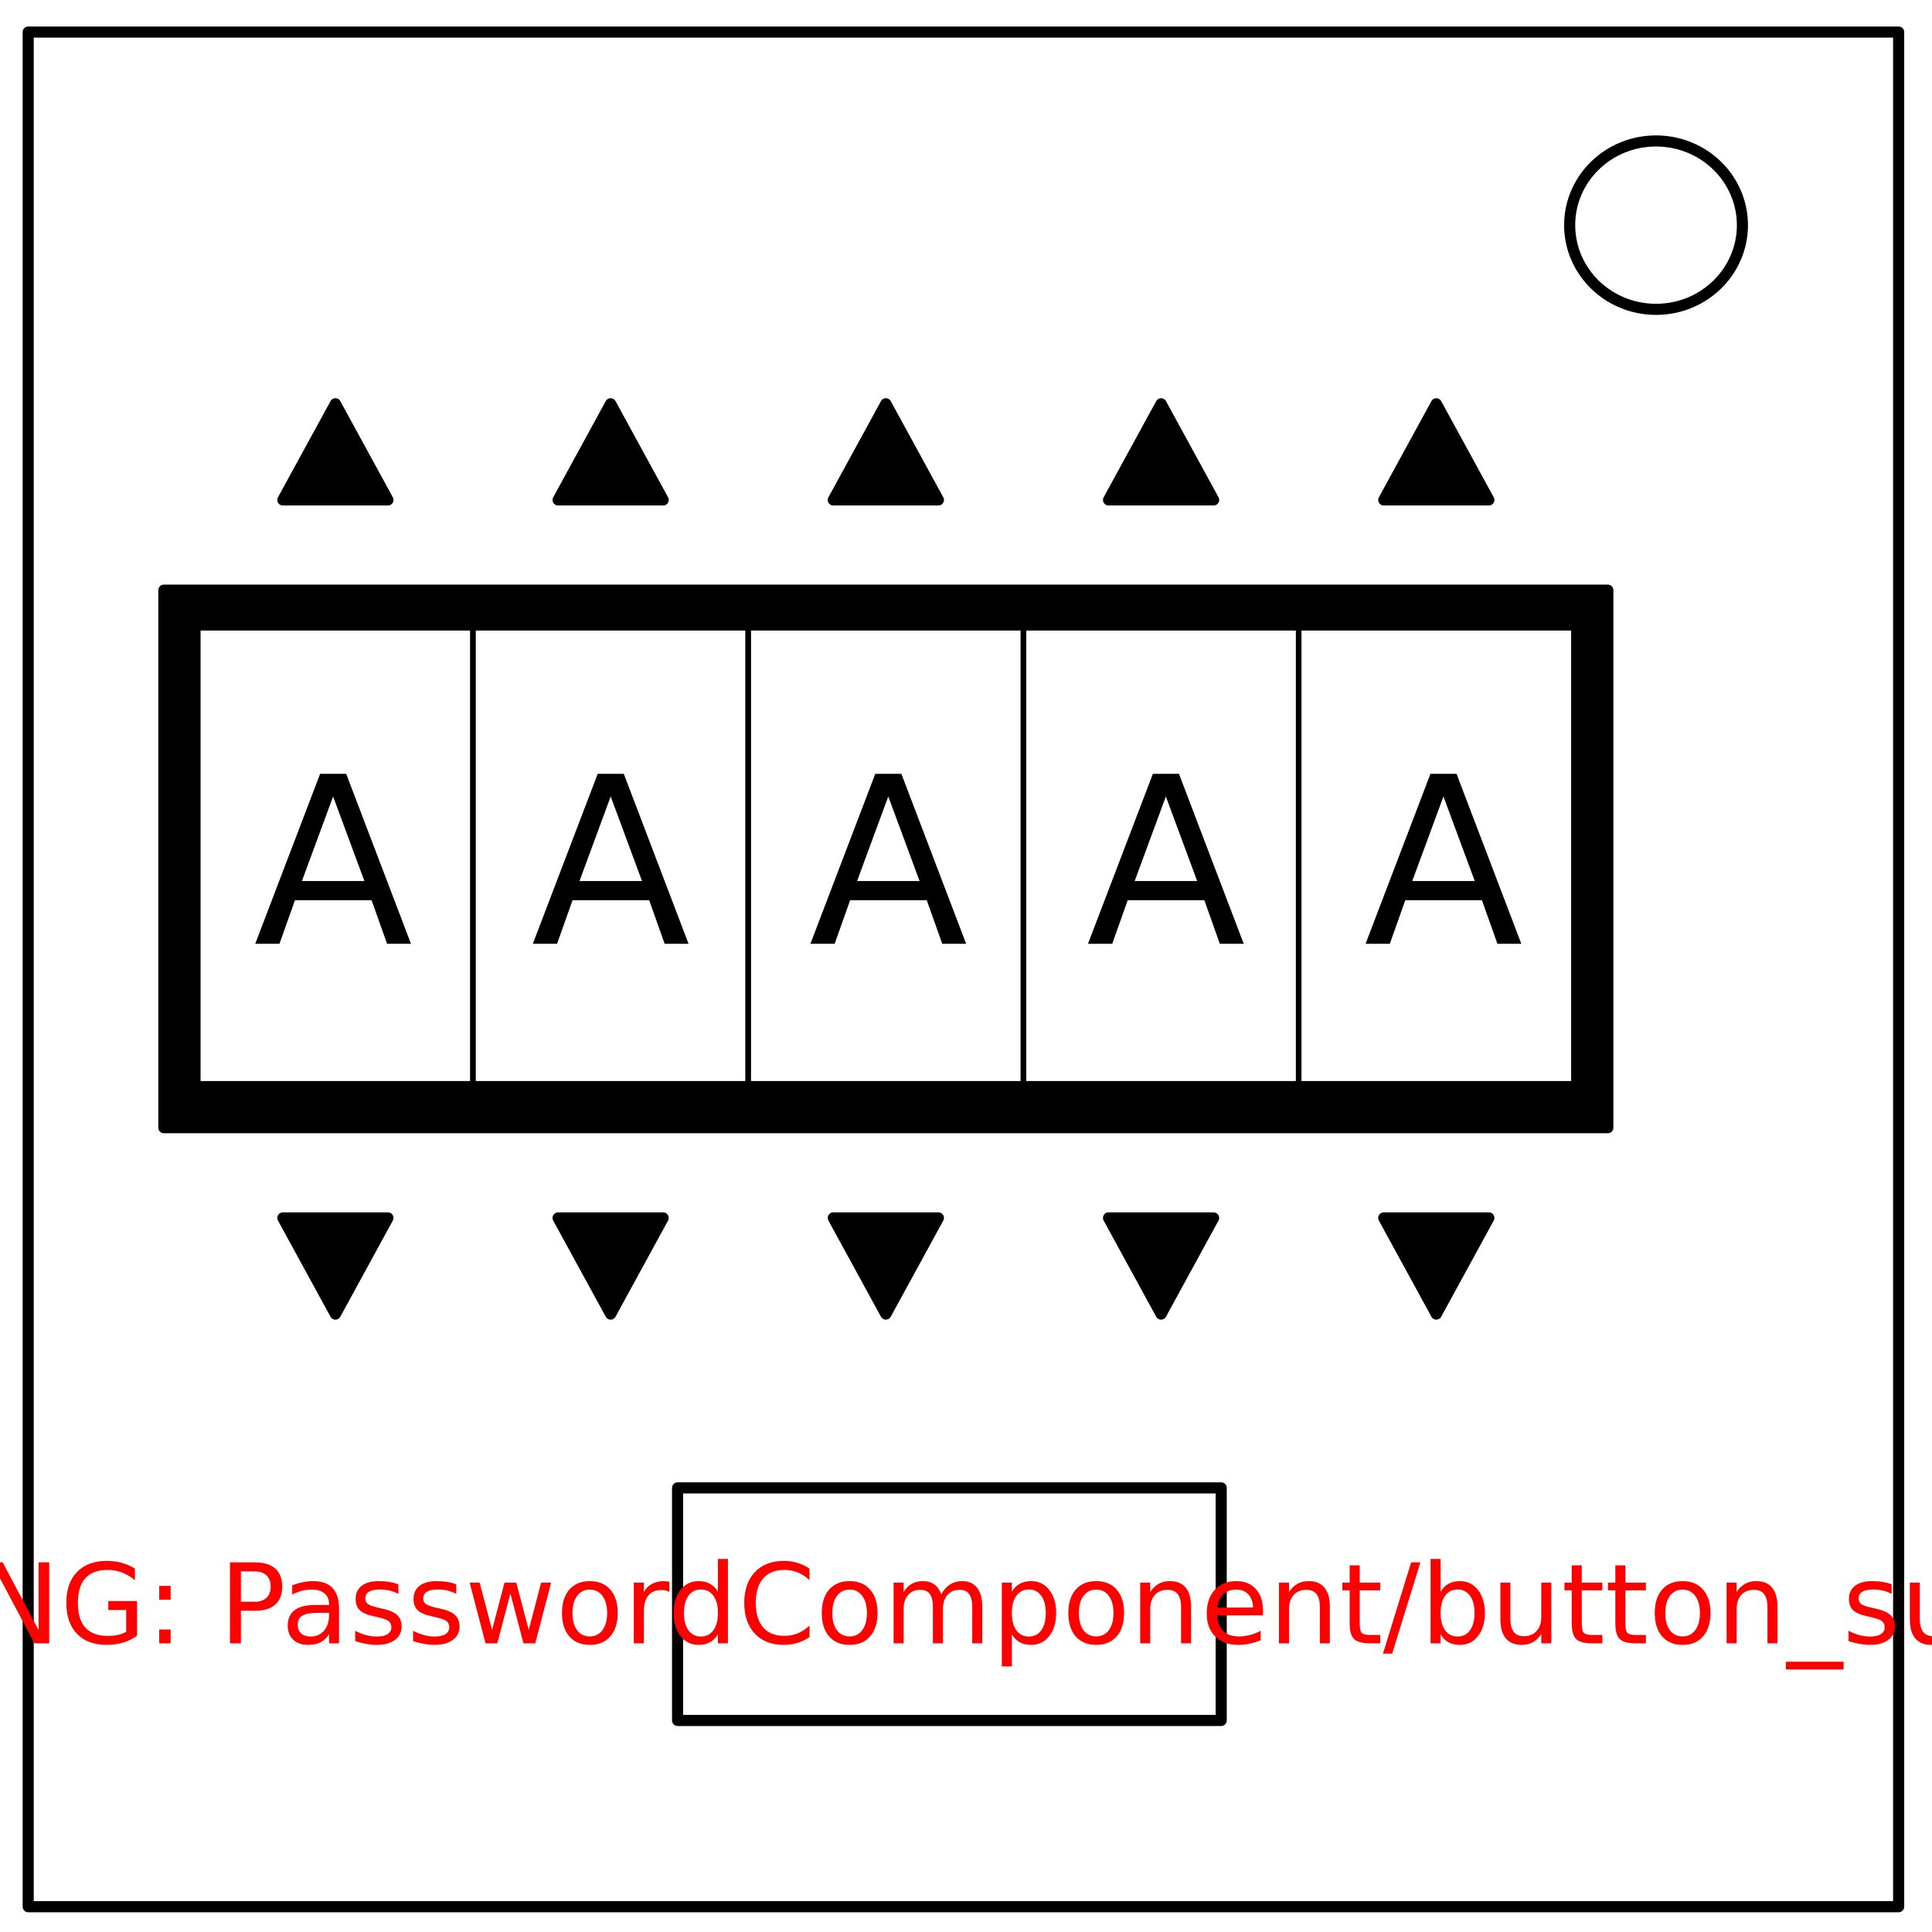
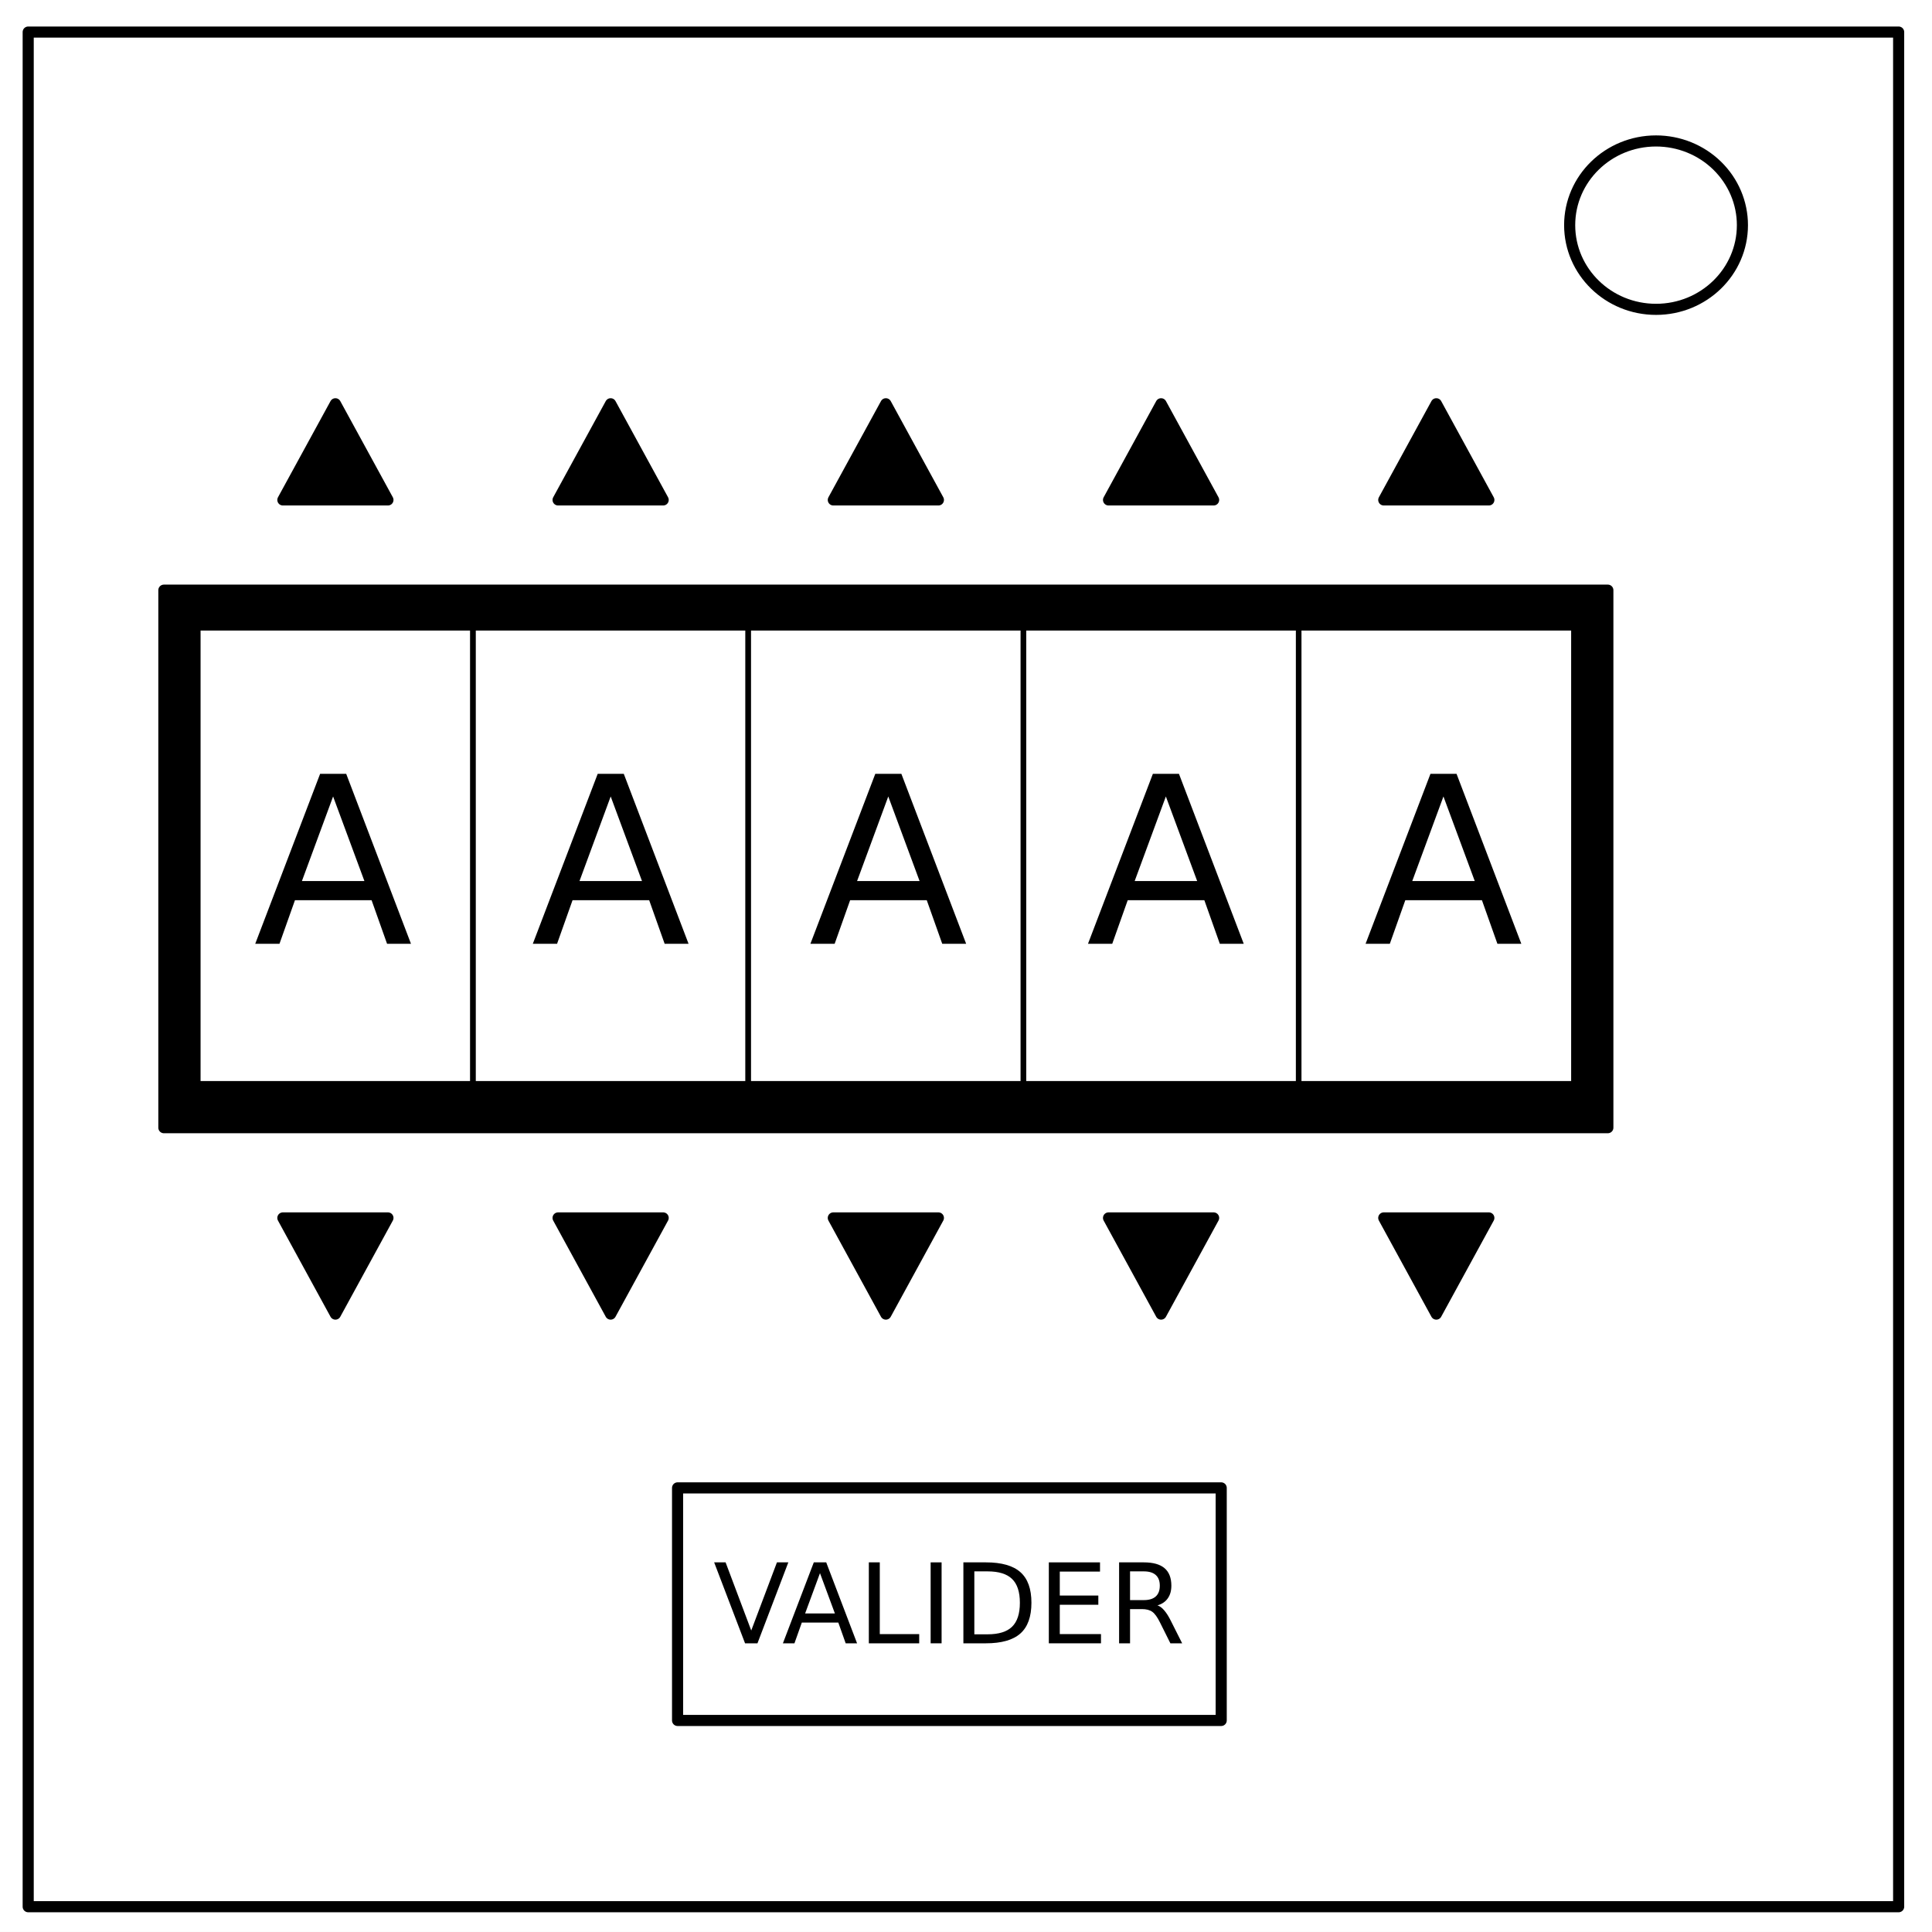
<svg xmlns="http://www.w3.org/2000/svg" id="svg111" stroke-miterlimit="10" stroke-linecap="square" stroke="none" fill="none" viewBox="0.0 0.0 348.0 348.0" version="1.1">
  <defs id="defs115" />
  <clipPath id="p.0">
    <path id="path2" clip-rule="nonzero" d="m0 0l348.0 0l0 348.0l-348.0 0l0 -348.0z" />
  </clipPath>
  <g id="g85" clip-path="url(#p.0)">
    <path style="fill:#000000;fill-opacity:0;fill-rule:evenodd" id="path5" d="M 0,0 H 348 V 348 H 0 Z" />
    <path style="fill:#ffffff;fill-rule:evenodd" id="path7" d="M -6,0 H 348.016 V 347.969 H -6 Z" />
    <path style="fill:#000000;fill-opacity:0;fill-rule:evenodd" id="path9" d="m 5.079,5.776 h 336.913 V 343.445 H 5.079 Z" />
    <path style="fill-rule:evenodd;stroke:#000000;stroke-width:2;stroke-linecap:butt;stroke-linejoin:round" id="path11" d="m 5.079,5.776 h 336.913 V 343.445 H 5.079 Z" />
    <path style="fill:#ffffff;fill-rule:evenodd" id="path13" d="m 282.734,40.554 v 0 c 0,-8.376 6.966,-15.165 15.559,-15.165 v 0 c 4.127,0 8.084,1.598 11.002,4.442 2.918,2.844 4.557,6.701 4.557,10.724 v 0 c 0,8.376 -6.966,15.165 -15.559,15.165 v 0 c -8.593,0 -15.559,-6.79 -15.559,-15.165 z" />
    <path style="fill-rule:evenodd;stroke:#000000;stroke-width:2;stroke-linecap:butt;stroke-linejoin:round" id="path15" d="m 282.734,40.554 v 0 c 0,-8.376 6.966,-15.165 15.559,-15.165 v 0 c 4.127,0 8.084,1.598 11.002,4.442 2.918,2.844 4.557,6.701 4.557,10.724 v 0 c 0,8.376 -6.966,15.165 -15.559,15.165 v 0 c -8.593,0 -15.559,-6.79 -15.559,-15.165 z" />
    <path style="fill:#000000;fill-rule:evenodd" id="path17" d="M 50.95,90.05 60.415,72.727 69.879,90.05 Z" />
    <path style="fill-rule:evenodd;stroke:#000000;stroke-width:2;stroke-linecap:butt;stroke-linejoin:round" id="path19" d="M 50.95,90.05 60.415,72.727 69.879,90.05 Z" />
    <path style="fill:#000000;fill-opacity:0;fill-rule:evenodd" id="path21" d="m 122.047,268.005 h 97.921 v 41.89 h -97.921 z" />
    <path style="fill-rule:evenodd;stroke:#000000;stroke-width:2;stroke-linecap:butt;stroke-linejoin:round" id="path23" d="m 122.047,268.005 h 97.921 v 41.89 h -97.921 z" />
    <path style="fill:#000000;fill-rule:evenodd" id="path25" d="M 29.517,106.304 H 289.612 v 96.819 H 29.517 Z" />
    <path style="fill-rule:evenodd;stroke:#000000;stroke-width:2;stroke-linecap:butt;stroke-linejoin:round" id="path27" d="M 29.517,106.304 H 289.612 v 96.819 H 29.517 Z" />
    <path style="fill:#ffffff;fill-rule:evenodd" id="path29" d="m 35.627,113.079 h 49.575 v 82.142 H 35.627 Z" />
    <path style="fill-rule:evenodd;stroke:#000000;stroke-width:1;stroke-linecap:butt;stroke-linejoin:round" id="path31" d="m 35.627,113.079 h 49.575 v 82.142 H 35.627 Z" />
    <path style="fill:#ffffff;fill-rule:evenodd" id="path33" d="m 85.202,113.079 h 49.575 v 82.142 H 85.202 Z" />
    <path style="fill-rule:evenodd;stroke:#000000;stroke-width:1;stroke-linecap:butt;stroke-linejoin:round" id="path35" d="m 85.202,113.079 h 49.575 v 82.142 H 85.202 Z" />
    <path style="fill:#ffffff;fill-rule:evenodd" id="path37" d="m 134.778,113.079 h 49.575 v 82.142 h -49.575 z" />
    <path style="fill-rule:evenodd;stroke:#000000;stroke-width:1;stroke-linecap:butt;stroke-linejoin:round" id="path39" d="m 134.778,113.079 h 49.575 v 82.142 h -49.575 z" />
    <path style="fill:#ffffff;fill-rule:evenodd" id="path41" d="m 184.352,113.079 h 49.575 v 82.142 h -49.575 z" />
    <path style="fill-rule:evenodd;stroke:#000000;stroke-width:1;stroke-linecap:butt;stroke-linejoin:round" id="path43" d="m 184.352,113.079 h 49.575 v 82.142 h -49.575 z" />
    <path style="fill:#ffffff;fill-rule:evenodd" id="path45" d="m 233.927,113.079 h 49.575 v 82.142 H 233.927 Z" />
    <path style="fill-rule:evenodd;stroke:#000000;stroke-width:1;stroke-linecap:butt;stroke-linejoin:round" id="path47" d="m 233.927,113.079 h 49.575 v 82.142 H 233.927 Z" />
    <path style="fill:#000000;fill-rule:evenodd" id="path49" d="m 100.525,90.05 9.465,-17.323 9.465,17.323 z" />
    <path style="fill-rule:evenodd;stroke:#000000;stroke-width:2;stroke-linecap:butt;stroke-linejoin:round" id="path51" d="m 100.525,90.05 9.465,-17.323 9.465,17.323 z" />
    <path style="fill:#000000;fill-rule:evenodd" id="path53" d="m 150.1,90.05 9.465,-17.323 9.465,17.323 z" />
    <path style="fill-rule:evenodd;stroke:#000000;stroke-width:2;stroke-linecap:butt;stroke-linejoin:round" id="path55" d="m 150.1,90.05 9.465,-17.323 9.465,17.323 z" />
    <path style="fill:#000000;fill-rule:evenodd" id="path57" d="m 199.674,90.05 9.465,-17.323 9.465,17.323 z" />
    <path style="fill-rule:evenodd;stroke:#000000;stroke-width:2;stroke-linecap:butt;stroke-linejoin:round" id="path59" d="m 199.674,90.05 9.465,-17.323 9.465,17.323 z" />
    <path style="fill:#000000;fill-rule:evenodd" id="path61" d="m 249.249,90.05 9.465,-17.323 9.465,17.323 z" />
    <path style="fill-rule:evenodd;stroke:#000000;stroke-width:2;stroke-linecap:butt;stroke-linejoin:round" id="path63" d="m 249.249,90.05 9.465,-17.323 9.465,17.323 z" />
    <path style="fill:#000000;fill-rule:evenodd" id="path65" d="m 268.178,219.378 -9.465,17.323 -9.465,-17.323 z" />
    <path style="fill-rule:evenodd;stroke:#000000;stroke-width:2;stroke-linecap:butt;stroke-linejoin:round" id="path67" d="m 268.178,219.378 -9.465,17.323 -9.465,-17.323 z" />
    <path style="fill:#000000;fill-rule:evenodd" id="path69" d="m 218.603,219.378 -9.465,17.323 -9.465,-17.323 z" />
    <path style="fill-rule:evenodd;stroke:#000000;stroke-width:2;stroke-linecap:butt;stroke-linejoin:round" id="path71" d="m 218.603,219.378 -9.465,17.323 -9.465,-17.323 z" />
    <path style="fill:#000000;fill-rule:evenodd" id="path73" d="m 169.029,219.378 -9.465,17.323 -9.465,-17.323 z" />
    <path style="fill-rule:evenodd;stroke:#000000;stroke-width:2;stroke-linecap:butt;stroke-linejoin:round" id="path75" d="m 169.029,219.378 -9.465,17.323 -9.465,-17.323 z" />
    <path style="fill:#000000;fill-rule:evenodd" id="path77" d="m 119.454,219.378 -9.465,17.323 -9.465,-17.323 z" />
    <path style="fill-rule:evenodd;stroke:#000000;stroke-width:2;stroke-linecap:butt;stroke-linejoin:round" id="path79" d="m 119.454,219.378 -9.465,17.323 -9.465,-17.323 z" />
    <path style="fill:#000000;fill-rule:evenodd" id="path81" d="m 69.879,219.378 -9.465,17.323 -9.465,-17.323 z" />
    <path style="fill-rule:evenodd;stroke:#000000;stroke-width:2;stroke-linecap:butt;stroke-linejoin:round" id="path83" d="m 69.879,219.378 -9.465,17.323 -9.465,-17.323 z" />
  </g>
-   <g id="text89" style="font-size:20px;font-family:sans-serif;text-anchor:middle;fill:#000000" aria-label="[MISSING: PasswordComponent/button_submit]">
-     <path id="path119" style="fill:#ff0000" d="m -64.684,280.805 h 4.141 v 1.396 h -2.344 v 15.039 h 2.344 v 1.396 h -4.141 z" />
-     <path id="path121" style="fill:#ff0000" d="m -56.627,281.42 h 2.939 l 3.721,9.922 3.74,-9.922 h 2.939 V 296 h -1.924 v -12.803 l -3.76,10 h -1.982 l -3.76,-10 V 296 h -1.914 z" />
-     <path id="path123" style="fill:#ff0000" d="m -39.361,281.42 h 1.973 V 296 h -1.973 z" />
-     <path id="path125" style="fill:#ff0000" d="m -24.723,281.898 v 1.924 q -1.123,-0.537 -2.119,-0.801 -0.996,-0.264 -1.924,-0.264 -1.611,0 -2.49,0.625 -0.869,0.625 -0.869,1.777 0,0.967 0.576,1.465 0.586,0.488 2.207,0.791 l 1.191,0.244 q 2.207,0.42 3.252,1.484 1.055,1.055 1.055,2.832 0,2.119 -1.426,3.213 -1.416,1.094 -4.16,1.094 -1.035,0 -2.207,-0.234 -1.162,-0.234 -2.412,-0.693 v -2.031 q 1.201,0.674 2.354,1.016 1.152,0.342 2.266,0.342 1.689,0 2.607,-0.664 0.918,-0.664 0.918,-1.895 0,-1.074 -0.664,-1.68 -0.654,-0.605 -2.158,-0.908 l -1.201,-0.234 q -2.207,-0.439 -3.193,-1.377 -0.986,-0.938 -0.986,-2.607 0,-1.934 1.357,-3.047 1.367,-1.113 3.76,-1.113 1.025,0 2.09,0.186 1.064,0.186 2.178,0.557 z" />
-     <path id="path127" style="fill:#ff0000" d="m -12.027,281.898 v 1.924 q -1.123,-0.537 -2.119,-0.801 -0.996,-0.264 -1.924,-0.264 -1.611,0 -2.49,0.625 -0.869,0.625 -0.869,1.777 0,0.967 0.576,1.465 0.586,0.488 2.207,0.791 l 1.191,0.244 q 2.207,0.42 3.252,1.484 1.055,1.055 1.055,2.832 0,2.119 -1.426,3.213 -1.416,1.094 -4.16,1.094 -1.035,0 -2.207,-0.234 -1.162,-0.234 -2.412,-0.693 v -2.031 q 1.201,0.674 2.354,1.016 1.152,0.342 2.266,0.342 1.689,0 2.607,-0.664 0.918,-0.664 0.918,-1.895 0,-1.074 -0.664,-1.68 -0.654,-0.605 -2.158,-0.908 l -1.201,-0.234 q -2.207,-0.439 -3.193,-1.377 -0.986,-0.938 -0.986,-2.607 0,-1.934 1.357,-3.047 1.367,-1.113 3.76,-1.113 1.025,0 2.09,0.186 1.064,0.186 2.178,0.557 z" />
-     <path id="path129" style="fill:#ff0000" d="m -8.072,281.42 h 1.973 V 296 h -1.973 z" />
-     <path id="path131" style="fill:#ff0000" d="M -2.174,281.42 H 0.482 L 6.947,293.617 V 281.42 H 8.861 V 296 h -2.656 L -0.26,283.803 V 296 H -2.174 Z" />
-     <path id="path133" style="fill:#ff0000" d="m 22.729,293.92 v -3.916 h -3.223 v -1.621 h 5.176 v 6.26 q -1.143,0.811 -2.52,1.23 -1.377,0.41 -2.939,0.41 -3.418,0 -5.352,-1.992 -1.924,-2.002 -1.924,-5.566 0,-3.574 1.924,-5.566 1.934,-2.002 5.352,-2.002 1.426,0 2.705,0.352 1.289,0.352 2.373,1.035 v 2.1 q -1.094,-0.928 -2.324,-1.396 -1.23,-0.469 -2.588,-0.469 -2.676,0 -4.023,1.494 -1.338,1.494 -1.338,4.453 0,2.949 1.338,4.443 1.348,1.494 4.023,1.494 1.045,0 1.865,-0.176 0.82,-0.186 1.475,-0.566 z" />
-     <path id="path135" style="fill:#ff0000" d="m 28.676,293.52 h 2.061 V 296 h -2.061 z m 0,-7.861 h 2.061 v 2.48 h -2.061 z" />
-     <path id="path137" style="fill:#ff0000" d="m 43.393,283.041 v 5.479 h 2.48 q 1.377,0 2.129,-0.713 0.752,-0.713 0.752,-2.031 0,-1.309 -0.752,-2.021 -0.752,-0.713 -2.129,-0.713 z m -1.973,-1.621 h 4.453 q 2.451,0 3.701,1.113 1.26,1.104 1.26,3.242 0,2.158 -1.26,3.262 -1.25,1.104 -3.701,1.104 H 43.393 V 296 h -1.973 z" />
-     <path id="path139" style="fill:#ff0000" d="m 57.484,290.502 q -2.178,0 -3.018,0.498 -0.84,0.498 -0.84,1.699 0,0.957 0.625,1.523 0.635,0.557 1.719,0.557 1.494,0 2.393,-1.055 0.908,-1.064 0.908,-2.822 v -0.4 z m 3.584,-0.742 V 296 h -1.797 v -1.66 q -0.615,0.996 -1.533,1.475 -0.918,0.469 -2.246,0.469 -1.68,0 -2.676,-0.938 -0.986,-0.947 -0.986,-2.529 0,-1.846 1.23,-2.783 1.24,-0.938 3.691,-0.938 h 2.52 v -0.176 q 0,-1.24 -0.82,-1.914 -0.811,-0.684 -2.285,-0.684 -0.938,0 -1.826,0.225 -0.889,0.225 -1.709,0.674 v -1.66 q 0.986,-0.381 1.914,-0.566 0.928,-0.195 1.807,-0.195 2.373,0 3.545,1.23 1.172,1.23 1.172,3.73 z" />
-     <path id="path141" style="fill:#ff0000" d="m 71.752,285.385 v 1.699 q -0.762,-0.391 -1.582,-0.586 -0.82,-0.195 -1.699,-0.195 -1.338,0 -2.012,0.41 -0.664,0.41 -0.664,1.23 0,0.625 0.479,0.986 0.479,0.352 1.924,0.674 l 0.615,0.137 q 1.914,0.41 2.715,1.162 0.811,0.742 0.811,2.08 0,1.523 -1.211,2.412 -1.201,0.889 -3.311,0.889 -0.879,0 -1.836,-0.176 -0.947,-0.166 -2.002,-0.508 v -1.855 q 0.996,0.518 1.963,0.781 0.967,0.254 1.914,0.254 1.27,0 1.953,-0.43 0.684,-0.439 0.684,-1.23 0,-0.732 -0.498,-1.123 -0.488,-0.391 -2.158,-0.752 l -0.625,-0.146 q -1.67,-0.352 -2.412,-1.074 -0.742,-0.732 -0.742,-2.002 0,-1.543 1.094,-2.383 1.094,-0.84 3.105,-0.84 0.996,0 1.875,0.146 0.879,0.146 1.621,0.439 z" />
-     <path id="path143" style="fill:#ff0000" d="m 82.182,285.385 v 1.699 q -0.762,-0.391 -1.582,-0.586 -0.82,-0.195 -1.699,-0.195 -1.338,0 -2.012,0.41 -0.664,0.41 -0.664,1.23 0,0.625 0.479,0.986 0.479,0.352 1.924,0.674 l 0.615,0.137 q 1.914,0.41 2.715,1.162 0.811,0.742 0.811,2.08 0,1.523 -1.211,2.412 -1.201,0.889 -3.311,0.889 -0.879,0 -1.836,-0.176 -0.947,-0.166 -2.002,-0.508 v -1.855 q 0.996,0.518 1.963,0.781 0.967,0.254 1.914,0.254 1.27,0 1.953,-0.43 0.684,-0.439 0.684,-1.23 0,-0.732 -0.498,-1.123 -0.488,-0.391 -2.158,-0.752 l -0.625,-0.146 q -1.67,-0.352 -2.412,-1.074 -0.742,-0.732 -0.742,-2.002 0,-1.543 1.094,-2.383 1.094,-0.84 3.105,-0.84 0.996,0 1.875,0.146 0.879,0.146 1.621,0.439 z" />
-     <path id="path145" style="fill:#ff0000" d="m 84.594,285.062 h 1.797 l 2.246,8.535 2.236,-8.535 h 2.119 l 2.246,8.535 2.236,-8.535 h 1.797 L 96.41,296 h -2.119 L 91.938,287.035 89.574,296 h -2.119 z" />
-     <path id="path147" style="fill:#ff0000" d="m 106.244,286.322 q -1.445,0 -2.285,1.133 -0.84,1.123 -0.84,3.086 0,1.963 0.83,3.096 0.84,1.123 2.295,1.123 1.436,0 2.275,-1.133 0.84,-1.133 0.84,-3.086 0,-1.943 -0.84,-3.076 -0.84,-1.143 -2.275,-1.143 z m 0,-1.523 q 2.344,0 3.682,1.523 1.338,1.523 1.338,4.219 0,2.686 -1.338,4.219 -1.338,1.523 -3.682,1.523 -2.354,0 -3.691,-1.523 -1.328,-1.533 -1.328,-4.219 0,-2.695 1.328,-4.219 1.338,-1.523 3.691,-1.523 z" />
-     <path id="path149" style="fill:#ff0000" d="m 120.57,286.742 q -0.303,-0.176 -0.664,-0.254 -0.352,-0.088 -0.781,-0.088 -1.523,0 -2.344,0.996 -0.811,0.986 -0.811,2.842 V 296 h -1.807 v -10.938 h 1.807 v 1.699 q 0.566,-0.996 1.475,-1.475 0.908,-0.488 2.207,-0.488 0.186,0 0.41,0.029 0.225,0.019 0.498,0.068 z" />
-     <path id="path151" style="fill:#ff0000" d="m 129.32,286.723 v -5.918 h 1.797 V 296 h -1.797 v -1.641 q -0.566,0.977 -1.436,1.455 -0.859,0.469 -2.07,0.469 -1.982,0 -3.232,-1.582 -1.24,-1.582 -1.24,-4.16 0,-2.578 1.24,-4.16 1.25,-1.582 3.232,-1.582 1.211,0 2.07,0.479 0.869,0.469 1.436,1.445 z m -6.123,3.818 q 0,1.982 0.811,3.115 0.82,1.123 2.246,1.123 1.426,0 2.246,-1.123 0.82,-1.133 0.82,-3.115 0,-1.982 -0.82,-3.105 -0.82,-1.133 -2.246,-1.133 -1.426,0 -2.246,1.133 -0.811,1.123 -0.811,3.105 z" />
-     <path id="path153" style="fill:#ff0000" d="m 145.814,282.543 v 2.08 q -0.996,-0.928 -2.129,-1.387 -1.123,-0.459 -2.393,-0.459 -2.5,0 -3.828,1.533 -1.328,1.523 -1.328,4.414 0,2.881 1.328,4.414 1.328,1.523 3.828,1.523 1.27,0 2.393,-0.459 1.133,-0.459 2.129,-1.387 v 2.061 q -1.035,0.703 -2.197,1.055 -1.152,0.352 -2.441,0.352 -3.311,0 -5.215,-2.021 -1.904,-2.031 -1.904,-5.537 0,-3.516 1.904,-5.537 1.904,-2.031 5.215,-2.031 1.309,0 2.461,0.352 1.162,0.342 2.178,1.035 z" />
-     <path id="path155" style="fill:#ff0000" d="m 153.041,286.322 q -1.445,0 -2.285,1.133 -0.84,1.123 -0.84,3.086 0,1.963 0.83,3.096 0.84,1.123 2.295,1.123 1.436,0 2.275,-1.133 0.84,-1.133 0.84,-3.086 0,-1.943 -0.84,-3.076 -0.84,-1.143 -2.275,-1.143 z m 0,-1.523 q 2.344,0 3.682,1.523 1.338,1.523 1.338,4.219 0,2.686 -1.338,4.219 -1.338,1.523 -3.682,1.523 -2.354,0 -3.691,-1.523 -1.328,-1.533 -1.328,-4.219 0,-2.695 1.328,-4.219 1.338,-1.523 3.691,-1.523 z" />
-     <path id="path157" style="fill:#ff0000" d="m 169.545,287.162 q 0.674,-1.211 1.611,-1.787 0.938,-0.576 2.207,-0.576 1.709,0 2.637,1.201 0.928,1.191 0.928,3.398 V 296 h -1.807 v -6.543 q 0,-1.572 -0.557,-2.334 -0.557,-0.762 -1.699,-0.762 -1.396,0 -2.207,0.928 -0.811,0.928 -0.811,2.529 V 296 h -1.807 v -6.543 q 0,-1.582 -0.557,-2.334 -0.557,-0.762 -1.719,-0.762 -1.377,0 -2.188,0.938 -0.811,0.928 -0.811,2.52 V 296 h -1.807 v -10.938 h 1.807 v 1.699 q 0.615,-1.006 1.475,-1.484 0.859,-0.479 2.041,-0.479 1.191,0 2.021,0.605 0.84,0.605 1.24,1.758 z" />
-     <path id="path159" style="fill:#ff0000" d="m 182.26,294.359 v 5.801 h -1.807 V 285.062 h 1.807 v 1.66 q 0.566,-0.977 1.426,-1.445 0.869,-0.479 2.07,-0.479 1.992,0 3.232,1.582 1.25,1.582 1.25,4.16 0,2.578 -1.25,4.16 -1.24,1.582 -3.232,1.582 -1.201,0 -2.07,-0.469 -0.859,-0.479 -1.426,-1.455 z m 6.113,-3.818 q 0,-1.982 -0.82,-3.105 -0.811,-1.133 -2.236,-1.133 -1.426,0 -2.246,1.133 -0.811,1.123 -0.811,3.105 0,1.982 0.811,3.115 0.82,1.123 2.246,1.123 1.426,0 2.236,-1.123 0.82,-1.133 0.82,-3.115 z" />
-     <path id="path161" style="fill:#ff0000" d="m 197.455,286.322 q -1.445,0 -2.285,1.133 -0.84,1.123 -0.84,3.086 0,1.963 0.83,3.096 0.84,1.123 2.295,1.123 1.436,0 2.275,-1.133 0.84,-1.133 0.84,-3.086 0,-1.943 -0.84,-3.076 -0.84,-1.143 -2.275,-1.143 z m 0,-1.523 q 2.344,0 3.682,1.523 1.338,1.523 1.338,4.219 0,2.686 -1.338,4.219 -1.338,1.523 -3.682,1.523 -2.354,0 -3.691,-1.523 -1.328,-1.533 -1.328,-4.219 0,-2.695 1.328,-4.219 1.338,-1.523 3.691,-1.523 z" />
-     <path id="path163" style="fill:#ff0000" d="M 214.535,289.398 V 296 h -1.797 v -6.543 q 0,-1.553 -0.605,-2.324 -0.605,-0.771 -1.816,-0.771 -1.455,0 -2.295,0.928 -0.84,0.928 -0.84,2.529 V 296 H 205.375 v -10.938 h 1.807 v 1.699 q 0.645,-0.986 1.514,-1.475 0.879,-0.488 2.021,-0.488 1.885,0 2.852,1.172 0.967,1.162 0.967,3.428 z" />
-     <path id="path165" style="fill:#ff0000" d="m 227.494,290.082 v 0.879 h -8.262 q 0.117,1.855 1.113,2.832 1.006,0.967 2.793,0.967 1.035,0 2.002,-0.254 0.977,-0.254 1.934,-0.762 v 1.699 q -0.967,0.41 -1.982,0.625 -1.016,0.215 -2.061,0.215 -2.617,0 -4.15,-1.523 -1.523,-1.523 -1.523,-4.121 0,-2.686 1.445,-4.258 1.455,-1.582 3.916,-1.582 2.207,0 3.486,1.426 1.289,1.416 1.289,3.857 z m -1.797,-0.527 q -0.019,-1.475 -0.83,-2.354 -0.801,-0.879 -2.129,-0.879 -1.504,0 -2.412,0.85 -0.898,0.85 -1.035,2.393 z" />
-     <path id="path167" style="fill:#ff0000" d="M 239.535,289.398 V 296 h -1.797 v -6.543 q 0,-1.553 -0.605,-2.324 -0.605,-0.771 -1.816,-0.771 -1.455,0 -2.295,0.928 -0.84,0.928 -0.84,2.529 V 296 H 230.375 v -10.938 h 1.807 v 1.699 q 0.645,-0.986 1.514,-1.475 0.879,-0.488 2.021,-0.488 1.885,0 2.852,1.172 0.967,1.162 0.967,3.428 z" />
-     <path id="path169" style="fill:#ff0000" d="m 244.916,281.957 v 3.105 h 3.701 v 1.396 h -3.701 v 5.938 q 0,1.338 0.361,1.719 0.371,0.381 1.494,0.381 h 1.846 V 296 h -1.846 q -2.08,0 -2.871,-0.771 -0.791,-0.781 -0.791,-2.832 v -5.938 h -1.318 v -1.396 h 1.318 v -3.105 z" />
-     <path id="path171" style="fill:#ff0000" d="m 254.184,281.42 h 1.66 l -5.078,16.436 h -1.66 z" />
-     <path id="path173" style="fill:#ff0000" d="m 265.6,290.541 q 0,-1.982 -0.82,-3.105 -0.811,-1.133 -2.236,-1.133 -1.426,0 -2.246,1.133 -0.811,1.123 -0.811,3.105 0,1.982 0.811,3.115 0.82,1.123 2.246,1.123 1.426,0 2.236,-1.123 0.82,-1.133 0.82,-3.115 z m -6.113,-3.818 q 0.566,-0.977 1.426,-1.445 0.869,-0.479 2.07,-0.479 1.992,0 3.232,1.582 1.25,1.582 1.25,4.16 0,2.578 -1.25,4.16 -1.24,1.582 -3.232,1.582 -1.201,0 -2.07,-0.469 -0.859,-0.479 -1.426,-1.455 V 296 h -1.807 v -15.195 h 1.807 z" />
-     <path id="path175" style="fill:#ff0000" d="m 270.258,291.684 v -6.621 h 1.797 v 6.553 q 0,1.553 0.605,2.334 0.605,0.771 1.816,0.771 1.455,0 2.295,-0.928 0.85,-0.928 0.85,-2.529 v -6.201 h 1.797 V 296 h -1.797 v -1.68 q -0.654,0.996 -1.523,1.484 -0.859,0.479 -2.002,0.479 -1.885,0 -2.861,-1.172 -0.977,-1.172 -0.977,-3.428 z m 4.521,-6.885 z" />
-     <path id="path177" style="fill:#ff0000" d="m 284.916,281.957 v 3.105 h 3.701 v 1.396 h -3.701 v 5.938 q 0,1.338 0.361,1.719 0.371,0.381 1.494,0.381 h 1.846 V 296 h -1.846 q -2.08,0 -2.871,-0.771 -0.791,-0.781 -0.791,-2.832 v -5.938 h -1.318 v -1.396 h 1.318 v -3.105 z" />
-     <path id="path179" style="fill:#ff0000" d="m 292.768,281.957 v 3.105 h 3.701 v 1.396 h -3.701 v 5.938 q 0,1.338 0.361,1.719 0.371,0.381 1.494,0.381 h 1.846 V 296 h -1.846 q -2.08,0 -2.871,-0.771 -0.791,-0.781 -0.791,-2.832 v -5.938 h -1.318 v -1.396 h 1.318 v -3.105 z" />
-     <path id="path181" style="fill:#ff0000" d="m 303.08,286.322 q -1.445,0 -2.285,1.133 -0.84,1.123 -0.84,3.086 0,1.963 0.83,3.096 0.84,1.123 2.295,1.123 1.436,0 2.275,-1.133 0.84,-1.133 0.84,-3.086 0,-1.943 -0.84,-3.076 -0.84,-1.143 -2.275,-1.143 z m 0,-1.523 q 2.344,0 3.682,1.523 1.338,1.523 1.338,4.219 0,2.686 -1.338,4.219 -1.338,1.523 -3.682,1.523 -2.354,0 -3.691,-1.523 -1.328,-1.533 -1.328,-4.219 0,-2.695 1.328,-4.219 1.338,-1.523 3.691,-1.523 z" />
-     <path id="path183" style="fill:#ff0000" d="M 320.16,289.398 V 296 h -1.797 v -6.543 q 0,-1.553 -0.605,-2.324 -0.605,-0.771 -1.816,-0.771 -1.455,0 -2.295,0.928 -0.84,0.928 -0.84,2.529 V 296 H 311 v -10.938 h 1.807 v 1.699 q 0.645,-0.986 1.514,-1.475 0.879,-0.488 2.021,-0.488 1.885,0 2.852,1.172 0.967,1.162 0.967,3.428 z" />
-     <path id="path185" style="fill:#ff0000" d="m 332.074,299.32 v 1.396 h -10.391 v -1.396 z" />
-     <path id="path187" style="fill:#ff0000" d="m 340.736,285.385 v 1.699 q -0.762,-0.391 -1.582,-0.586 -0.82,-0.195 -1.699,-0.195 -1.338,0 -2.012,0.41 -0.664,0.41 -0.664,1.23 0,0.625 0.479,0.986 0.479,0.352 1.924,0.674 l 0.615,0.137 q 1.914,0.41 2.715,1.162 0.811,0.742 0.811,2.08 0,1.523 -1.211,2.412 -1.201,0.889 -3.311,0.889 -0.879,0 -1.836,-0.176 -0.947,-0.166 -2.002,-0.508 v -1.855 q 0.996,0.518 1.963,0.781 0.967,0.254 1.914,0.254 1.27,0 1.953,-0.43 0.684,-0.439 0.684,-1.23 0,-0.732 -0.498,-1.123 -0.488,-0.391 -2.158,-0.752 l -0.625,-0.146 q -1.67,-0.352 -2.412,-1.074 -0.742,-0.732 -0.742,-2.002 0,-1.543 1.094,-2.383 1.094,-0.84 3.105,-0.84 0.996,0 1.875,0.146 0.879,0.146 1.621,0.439 z" />
-     <path id="path189" style="fill:#ff0000" d="m 344.008,291.684 v -6.621 h 1.797 v 6.553 q 0,1.553 0.605,2.334 0.605,0.771 1.816,0.771 1.455,0 2.295,-0.928 0.85,-0.928 0.85,-2.529 v -6.201 h 1.797 V 296 h -1.797 v -1.68 q -0.654,0.996 -1.523,1.484 -0.859,0.479 -2.002,0.479 -1.885,0 -2.861,-1.172 -0.977,-1.172 -0.977,-3.428 z m 4.521,-6.885 z" />
-     <path id="path191" style="fill:#ff0000" d="m 364.74,290.541 q 0,-1.982 -0.82,-3.105 -0.811,-1.133 -2.236,-1.133 -1.426,0 -2.246,1.133 -0.811,1.123 -0.811,3.105 0,1.982 0.811,3.115 0.82,1.123 2.246,1.123 1.426,0 2.236,-1.123 0.82,-1.133 0.82,-3.115 z m -6.113,-3.818 q 0.566,-0.977 1.426,-1.445 0.869,-0.479 2.07,-0.479 1.992,0 3.232,1.582 1.25,1.582 1.25,4.16 0,2.578 -1.25,4.16 -1.24,1.582 -3.232,1.582 -1.201,0 -2.07,-0.469 -0.859,-0.479 -1.426,-1.455 V 296 h -1.807 v -15.195 h 1.807 z" />
-     <path id="path193" style="fill:#ff0000" d="m 378.1,287.162 q 0.674,-1.211 1.611,-1.787 0.938,-0.576 2.207,-0.576 1.709,0 2.637,1.201 0.928,1.191 0.928,3.398 V 296 h -1.807 v -6.543 q 0,-1.572 -0.557,-2.334 -0.557,-0.762 -1.699,-0.762 -1.396,0 -2.207,0.928 -0.811,0.928 -0.811,2.529 V 296 h -1.807 v -6.543 q 0,-1.582 -0.557,-2.334 -0.557,-0.762 -1.719,-0.762 -1.377,0 -2.188,0.938 -0.811,0.928 -0.811,2.52 V 296 h -1.807 v -10.938 h 1.807 v 1.699 q 0.615,-1.006 1.475,-1.484 0.859,-0.479 2.041,-0.479 1.191,0 2.021,0.605 0.84,0.605 1.24,1.758 z" />
-     <path id="path195" style="fill:#ff0000" d="m 389.076,285.062 h 1.797 V 296 h -1.797 z m 0,-4.258 h 1.797 v 2.275 h -1.797 z" />
-     <path id="path197" style="fill:#ff0000" d="m 396.4,281.957 v 3.105 h 3.701 v 1.396 h -3.701 v 5.938 q 0,1.338 0.361,1.719 0.371,0.381 1.494,0.381 h 1.846 V 296 h -1.846 q -2.08,0 -2.871,-0.771 -0.791,-0.781 -0.791,-2.832 v -5.938 h -1.318 v -1.396 h 1.318 v -3.105 z" />
-     <path id="path199" style="fill:#ff0000" d="m 406.674,280.805 v 17.832 h -4.141 v -1.396 h 2.334 v -15.039 h -2.334 v -1.396 z" />
+   <g id="text89" style="font-size:20px;font-family:'DejaVu Sans', sans-serif;text-anchor:middle;fill:#000000" aria-label="VALIDER">
+     <path id="path119" style="" d="m 134.203,296 -5.566,-14.58 h 2.061 l 4.619,12.275 4.629,-12.275 h 2.051 L 136.439,296 Z" />
+     <path id="path121" style="" d="m 147.699,283.363 -2.676,7.256 h 5.361 z m -1.113,-1.943 h 2.236 L 154.379,296 h -2.051 L 151,292.26 h -6.572 L 143.1,296 h -2.08 z" />
+     <path id="path123" style="" d="m 156.498,281.42 h 1.973 v 12.92 h 7.1 V 296 h -9.072 z" />
+     <path id="path125" style="" d="m 167.631,281.42 h 1.973 V 296 h -1.973 z" />
+     <path id="path127" style="" d="m 175.502,283.041 v 11.338 h 2.383 q 3.018,0 4.414,-1.367 1.406,-1.367 1.406,-4.316 0,-2.93 -1.406,-4.287 -1.396,-1.367 -4.414,-1.367 z m -1.973,-1.621 h 4.053 q 4.238,0 6.221,1.768 1.982,1.758 1.982,5.508 0,3.77 -1.992,5.537 Q 181.801,296 177.582,296 h -4.053 z" />
+     <path id="path129" style="" d="m 188.92,281.42 h 9.219 v 1.66 h -7.246 v 4.316 h 6.943 v 1.66 h -6.943 v 5.283 h 7.422 V 296 h -9.395 z" />
+     <path id="path131" style="" d="m 208.49,289.164 q 0.635,0.215 1.23,0.918 0.605,0.703 1.211,1.934 L 212.934,296 h -2.119 l -1.865,-3.74 q -0.723,-1.465 -1.406,-1.943 -0.674,-0.479 -1.846,-0.479 h -2.148 V 296 h -1.973 v -14.58 h 4.453 q 2.5,0 3.73,1.045 1.23,1.045 1.23,3.154 0,1.377 -0.645,2.285 -0.635,0.908 -1.855,1.26 z m -4.941,-6.123 v 5.176 h 2.48 q 1.426,0 2.148,-0.654 0.732,-0.664 0.732,-1.943 0,-1.279 -0.732,-1.924 -0.723,-0.654 -2.148,-0.654 z" />
  </g>
  <g id="text93" style="font-size:42px;font-family:'DejaVu Sans', sans-serif;text-anchor:middle;fill:#000000" aria-label="A">
-     <path id="path202" style="" d="m 60,143.463 -5.619,15.237 h 11.259 z m -2.338,-4.081 h 4.696 L 74.027,170 h -4.307 l -2.789,-7.854 H 53.13 L 50.341,170 h -4.368 z" />
+     <path id="path134" style="" d="m 60,143.463 -5.619,15.237 h 11.259 z m -2.338,-4.081 h 4.696 L 74.027,170 h -4.307 l -2.789,-7.854 H 53.13 L 50.341,170 h -4.368 z" />
  </g>
  <g id="text97" style="font-size:42px;font-family:'DejaVu Sans', sans-serif;text-anchor:middle;fill:#000000" aria-label="A">
-     <path id="path205" style="" d="m 110,143.463 -5.619,15.237 h 11.259 z m -2.338,-4.081 h 4.696 L 124.027,170 h -4.307 l -2.789,-7.854 H 103.13 L 100.341,170 h -4.368 z" />
+     <path id="path137" style="" d="m 110,143.463 -5.619,15.237 h 11.259 z m -2.338,-4.081 h 4.696 L 124.027,170 h -4.307 l -2.789,-7.854 H 103.13 L 100.341,170 h -4.368 z" />
  </g>
  <g id="text101" style="font-size:42px;font-family:'DejaVu Sans', sans-serif;text-anchor:middle;fill:#000000" aria-label="A">
-     <path id="path208" style="" d="m 160,143.463 -5.619,15.237 h 11.259 z m -2.338,-4.081 h 4.696 L 174.027,170 h -4.307 l -2.789,-7.854 H 153.13 L 150.341,170 h -4.368 z" />
+     <path id="path140" style="" d="m 160,143.463 -5.619,15.237 h 11.259 z m -2.338,-4.081 h 4.696 L 174.027,170 h -4.307 l -2.789,-7.854 H 153.13 L 150.341,170 h -4.368 z" />
  </g>
  <g id="text105" style="font-size:42px;font-family:'DejaVu Sans', sans-serif;text-anchor:middle;fill:#000000" aria-label="A">
-     <path id="path211" style="" d="m 210,143.463 -5.619,15.237 h 11.259 z m -2.338,-4.081 h 4.696 L 224.027,170 h -4.307 l -2.789,-7.854 H 203.13 L 200.341,170 h -4.368 z" />
+     <path id="path143" style="" d="m 210,143.463 -5.619,15.237 h 11.259 z m -2.338,-4.081 h 4.696 L 224.027,170 h -4.307 l -2.789,-7.854 H 203.13 L 200.341,170 h -4.368 z" />
  </g>
  <g id="text109" style="font-size:42px;font-family:'DejaVu Sans', sans-serif;text-anchor:middle;fill:#000000" aria-label="A">
-     <path id="path214" style="" d="m 260,143.463 -5.619,15.237 h 11.259 z m -2.338,-4.081 h 4.696 L 274.027,170 h -4.307 l -2.789,-7.854 H 253.13 L 250.341,170 h -4.368 z" />
+     <path id="path146" style="" d="m 260,143.463 -5.619,15.237 h 11.259 z m -2.338,-4.081 h 4.696 L 274.027,170 h -4.307 l -2.789,-7.854 H 253.13 L 250.341,170 h -4.368 z" />
  </g>
</svg>
